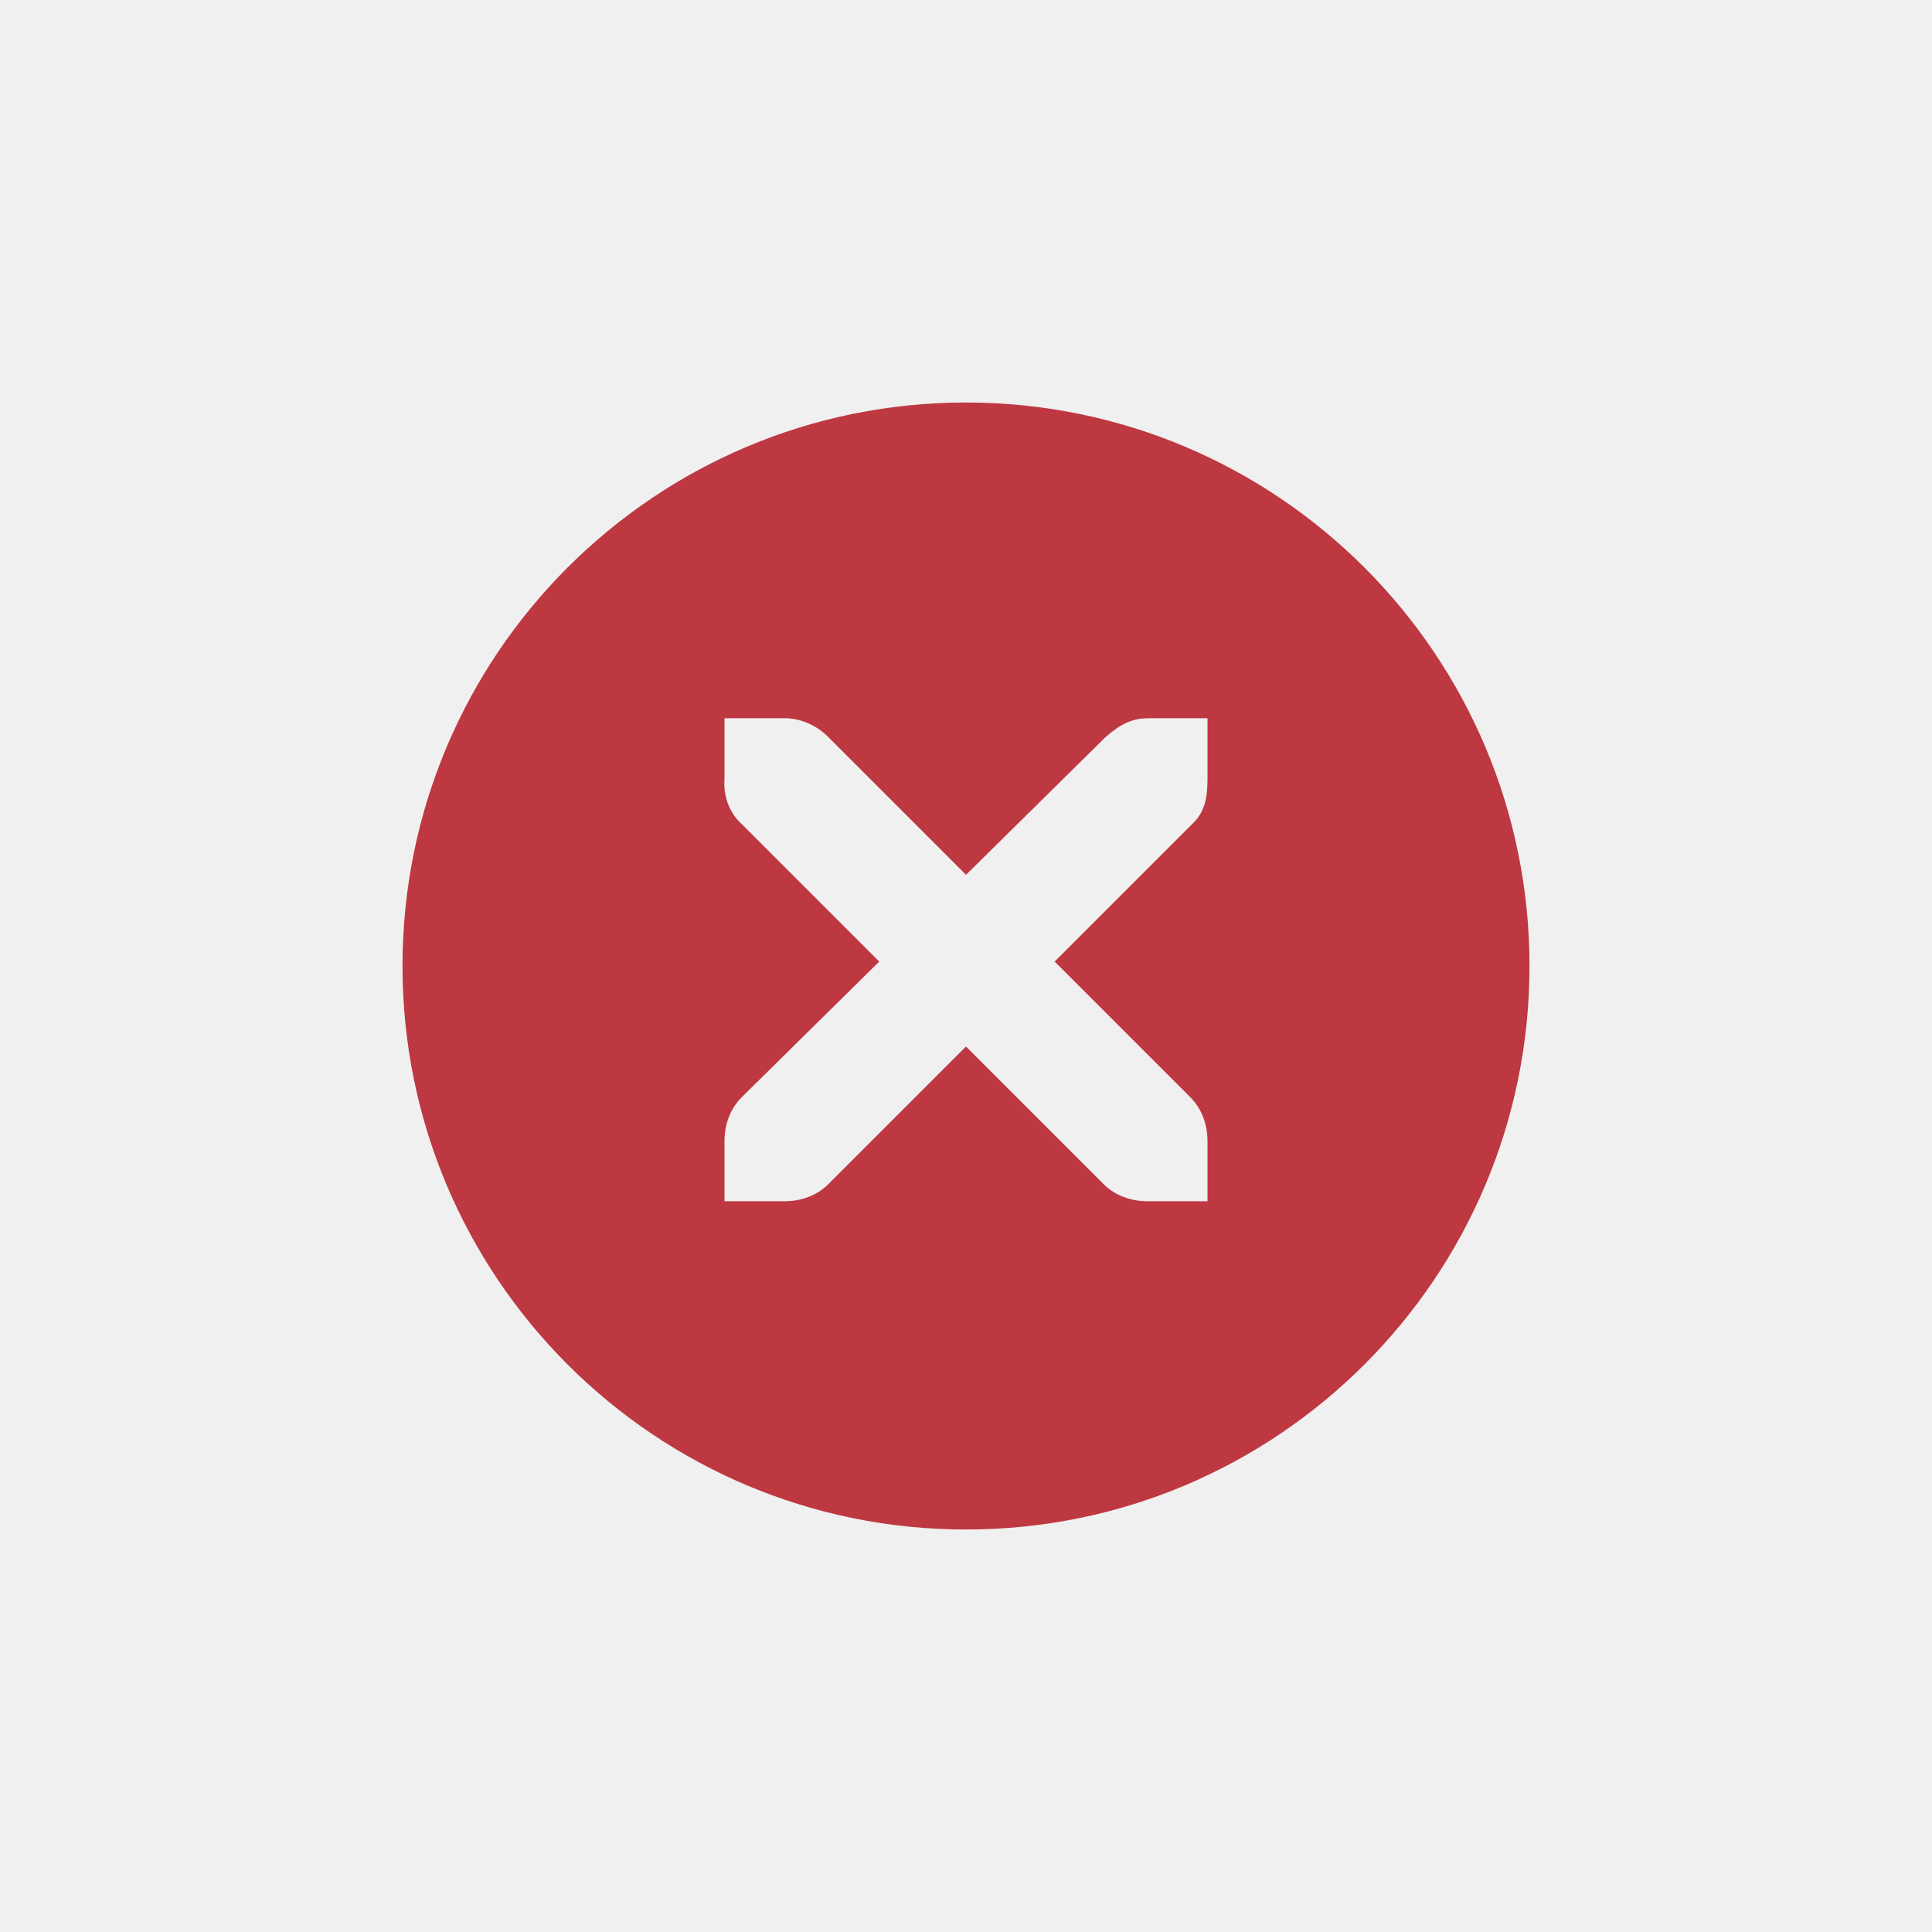
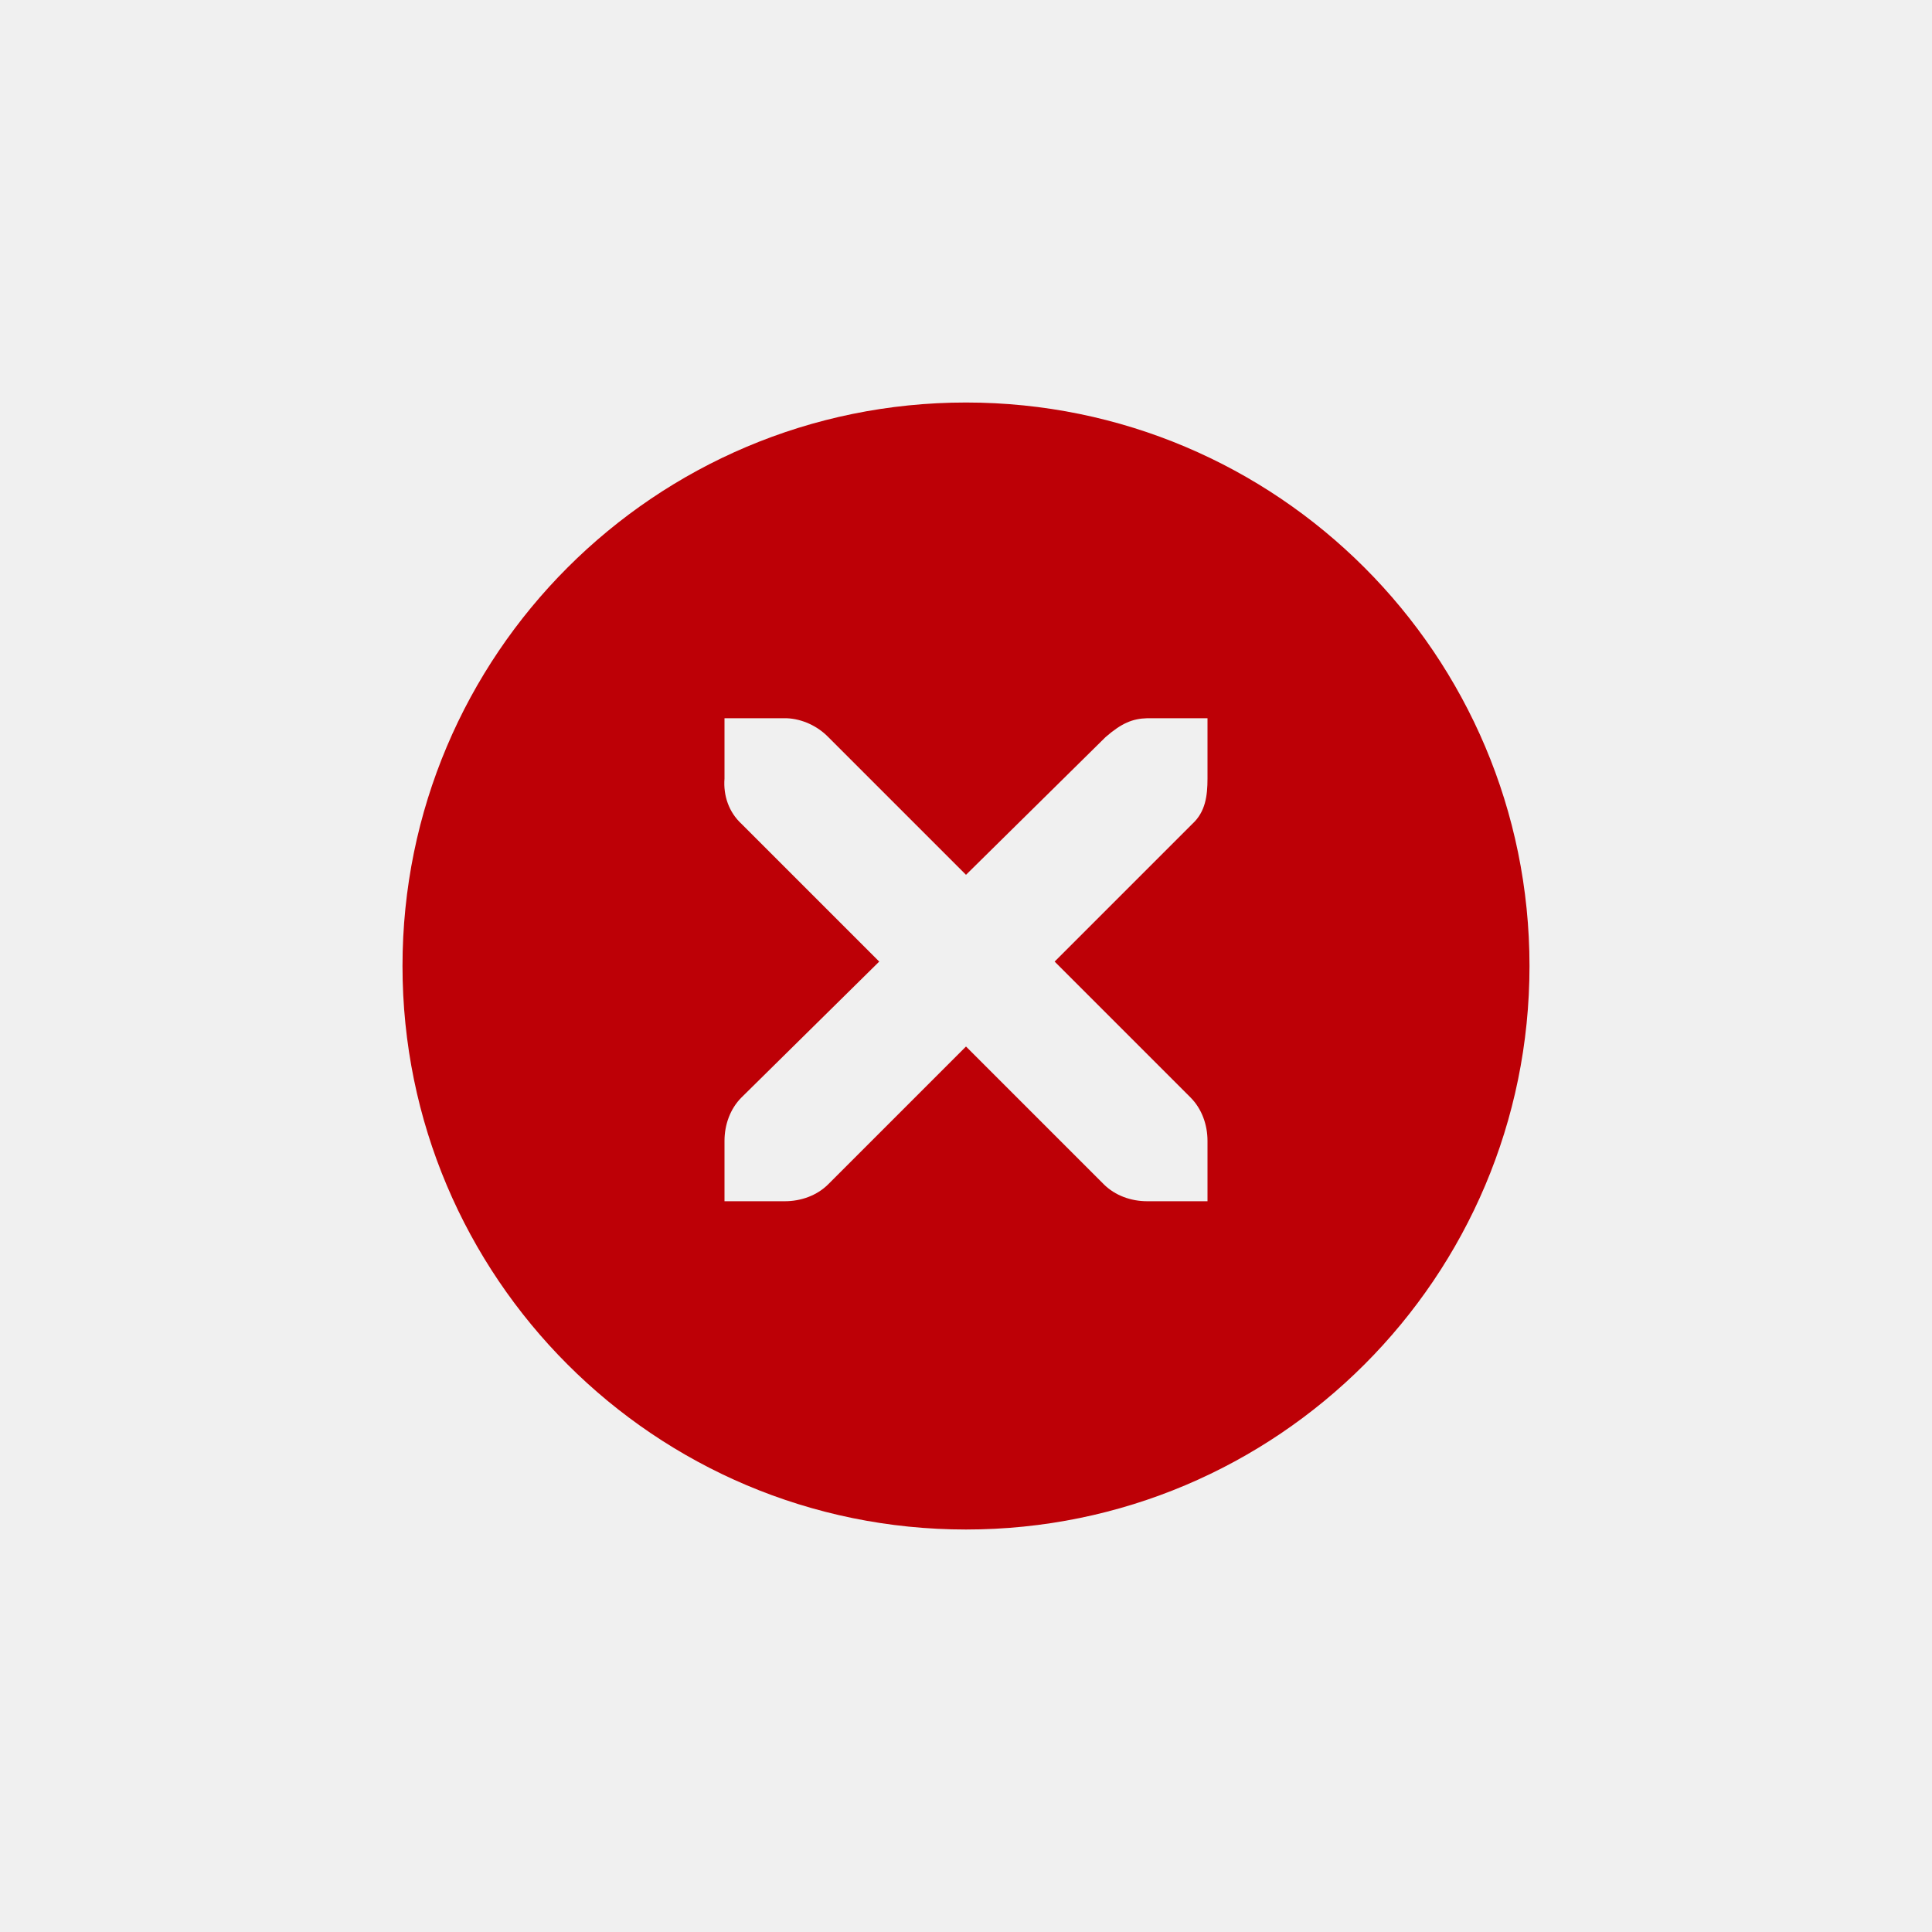
<svg xmlns="http://www.w3.org/2000/svg" width="24" height="24" id="svg4306" version="1.1" style="enable-background:new">
  <defs id="defs4308">
    <linearGradient id="linearGradient3770">
      <stop style="stop-color:#000000;stop-opacity:0.628;" offset="0" id="stop3772" />
      <stop style="stop-color:#000000;stop-opacity:0.498;" offset="1" id="stop3774" />
    </linearGradient>
    <linearGradient id="linearGradient4882">
      <stop style="stop-color:#ffffff;stop-opacity:1;" offset="0" id="stop4884" />
      <stop style="stop-color:#ffffff;stop-opacity:0;" offset="1" id="stop4886" />
    </linearGradient>
    <linearGradient id="linearGradient3784-6">
      <stop style="stop-color:#ffffff;stop-opacity:0.216;" offset="0" id="stop3786-4" />
      <stop style="stop-color:#ffffff;stop-opacity:0;" offset="1" id="stop3788-6" />
    </linearGradient>
    <linearGradient id="linearGradient4892">
      <stop id="stop4894" offset="0" style="stop-color:#2f3a42;stop-opacity:1;" />
      <stop id="stop4896" offset="1" style="stop-color:#1d242a;stop-opacity:1;" />
    </linearGradient>
    <linearGradient id="linearGradient4882-4">
      <stop id="stop4884-9" offset="0" style="stop-color:#728495;stop-opacity:1;" />
      <stop id="stop4886-9" offset="1" style="stop-color:#617c95;stop-opacity:0;" />
    </linearGradient>
  </defs>
  <g id="layer1" transform="translate(0,-1028.362)">
    <g style="display:inline" id="titlebutton-close-active-dark" transform="translate(-437,1218)">
      <g id="g4927-8-7-4-9" style="display:inline;opacity:1" transform="translate(-882,-432.6378)">
        <g transform="translate(-103,0)" style="display:inline;opacity:1" id="g4490-6-3-7-46-6">
          <g id="g4092-0-2-2-1-7-2" style="display:inline" transform="translate(58,0)">
-             <path style="fill:#be3841;fill-opacity:1;stroke:none;stroke-width:0;stroke-linecap:butt;stroke-linejoin:miter;stroke-miterlimit:4;stroke-dasharray:none;stroke-dashoffset:0;stroke-opacity:1" d="m 414,109 a 7,7 0 0 0 -7,7 7,7 0 0 0 7,7 7,7 0 0 0 7,-7 7,7 0 0 0 -7,-7 z m -3,3.922 0.75,0 c 0.008,-1e-4 0.016,-3.5e-4 0.023,0 0.191,0.008 0.382,0.096 0.516,0.234 l 1.711,1.711 1.734,-1.711 c 0.199,-0.173 0.335,-0.229 0.516,-0.234 l 0.75,0 0,0.75 c 0,0.215 -0.026,0.413 -0.188,0.562 l -1.711,1.711 1.688,1.688 c 0.141,0.141 0.211,0.34 0.211,0.539 l 0,0.75 -0.75,0 c -0.199,-1e-5 -0.398,-0.07 -0.539,-0.211 L 414,117 l -1.711,1.711 c -0.141,0.141 -0.34,0.211 -0.539,0.211 l -0.75,0 0,-0.75 c 0,-0.199 0.07,-0.398 0.211,-0.539 l 1.711,-1.688 -1.711,-1.711 c -0.158,-0.146 -0.227,-0.352 -0.211,-0.562 l 0,-0.75 z" transform="translate(962,139)" id="path4068-7-5-4-9-7-6" />
+             <path style="fill:#bd0006;fill-opacity:1;stroke:none;stroke-width:0;stroke-linecap:butt;stroke-linejoin:miter;stroke-miterlimit:4;stroke-dasharray:none;stroke-dashoffset:0;stroke-opacity:1" d="m 414,109 a 7,7 0 0 0 -7,7 7,7 0 0 0 7,7 7,7 0 0 0 7,-7 7,7 0 0 0 -7,-7 z m -3,3.922 0.75,0 c 0.008,-1e-4 0.016,-3.5e-4 0.023,0 0.191,0.008 0.382,0.096 0.516,0.234 l 1.711,1.711 1.734,-1.711 c 0.199,-0.173 0.335,-0.229 0.516,-0.234 l 0.75,0 0,0.75 c 0,0.215 -0.026,0.413 -0.188,0.562 l -1.711,1.711 1.688,1.688 c 0.141,0.141 0.211,0.34 0.211,0.539 l 0,0.75 -0.75,0 c -0.199,-1e-5 -0.398,-0.07 -0.539,-0.211 L 414,117 l -1.711,1.711 c -0.141,0.141 -0.34,0.211 -0.539,0.211 l -0.75,0 0,-0.75 c 0,-0.199 0.07,-0.398 0.211,-0.539 l 1.711,-1.688 -1.711,-1.711 c -0.158,-0.146 -0.227,-0.352 -0.211,-0.562 l 0,-0.75 z" transform="translate(962,139)" id="path4068-7-5-4-9-7-6" />
          </g>
        </g>
        <g id="g4778-3-6-0-5" transform="translate(1323,246.8672)" style="fill:#ffffff;fill-opacity:1">
          <g style="display:inline;fill:#ffffff;fill-opacity:1" id="layer9-9-6-0-90-6" transform="translate(-60,-518)" />
          <g id="layer10-2-3-6-6-1" transform="translate(-60,-518)" style="fill:#ffffff;fill-opacity:1" />
          <g id="layer11-16-2-2-6-9" transform="translate(-60,-518)" style="fill:#ffffff;fill-opacity:1" />
          <g transform="matrix(0.75,0,0,0.75,2,2.054688)" id="g2996-7-0-2-0" style="fill:#ffffff;fill-opacity:1">
            <g transform="translate(-60,-518)" id="layer12-4-6-3-5-2" style="fill:#ffffff;fill-opacity:1">
              <g transform="translate(19,-242)" id="layer4-4-1-4-1-7-0" style="display:inline;fill:#ffffff;fill-opacity:1" />
            </g>
          </g>
          <g id="layer13-2-0-2-8-3" transform="translate(-60,-518)" style="fill:#ffffff;fill-opacity:1" />
          <g id="layer14-4-4-0-5-8" transform="translate(-60,-518)" style="fill:#ffffff;fill-opacity:1" />
          <g id="layer15-7-5-0-0-9" transform="translate(-60,-518)" style="fill:#ffffff;fill-opacity:1" />
        </g>
      </g>
      <rect y="-185.638" x="441" height="16" width="16" id="rect17883-02-4-3" style="display:inline;opacity:1;fill:none;fill-opacity:1;stroke:none;stroke-width:1;stroke-linecap:butt;stroke-linejoin:miter;stroke-miterlimit:4;stroke-dasharray:none;stroke-dashoffset:0;stroke-opacity:0" />
    </g>
  </g>
</svg>
